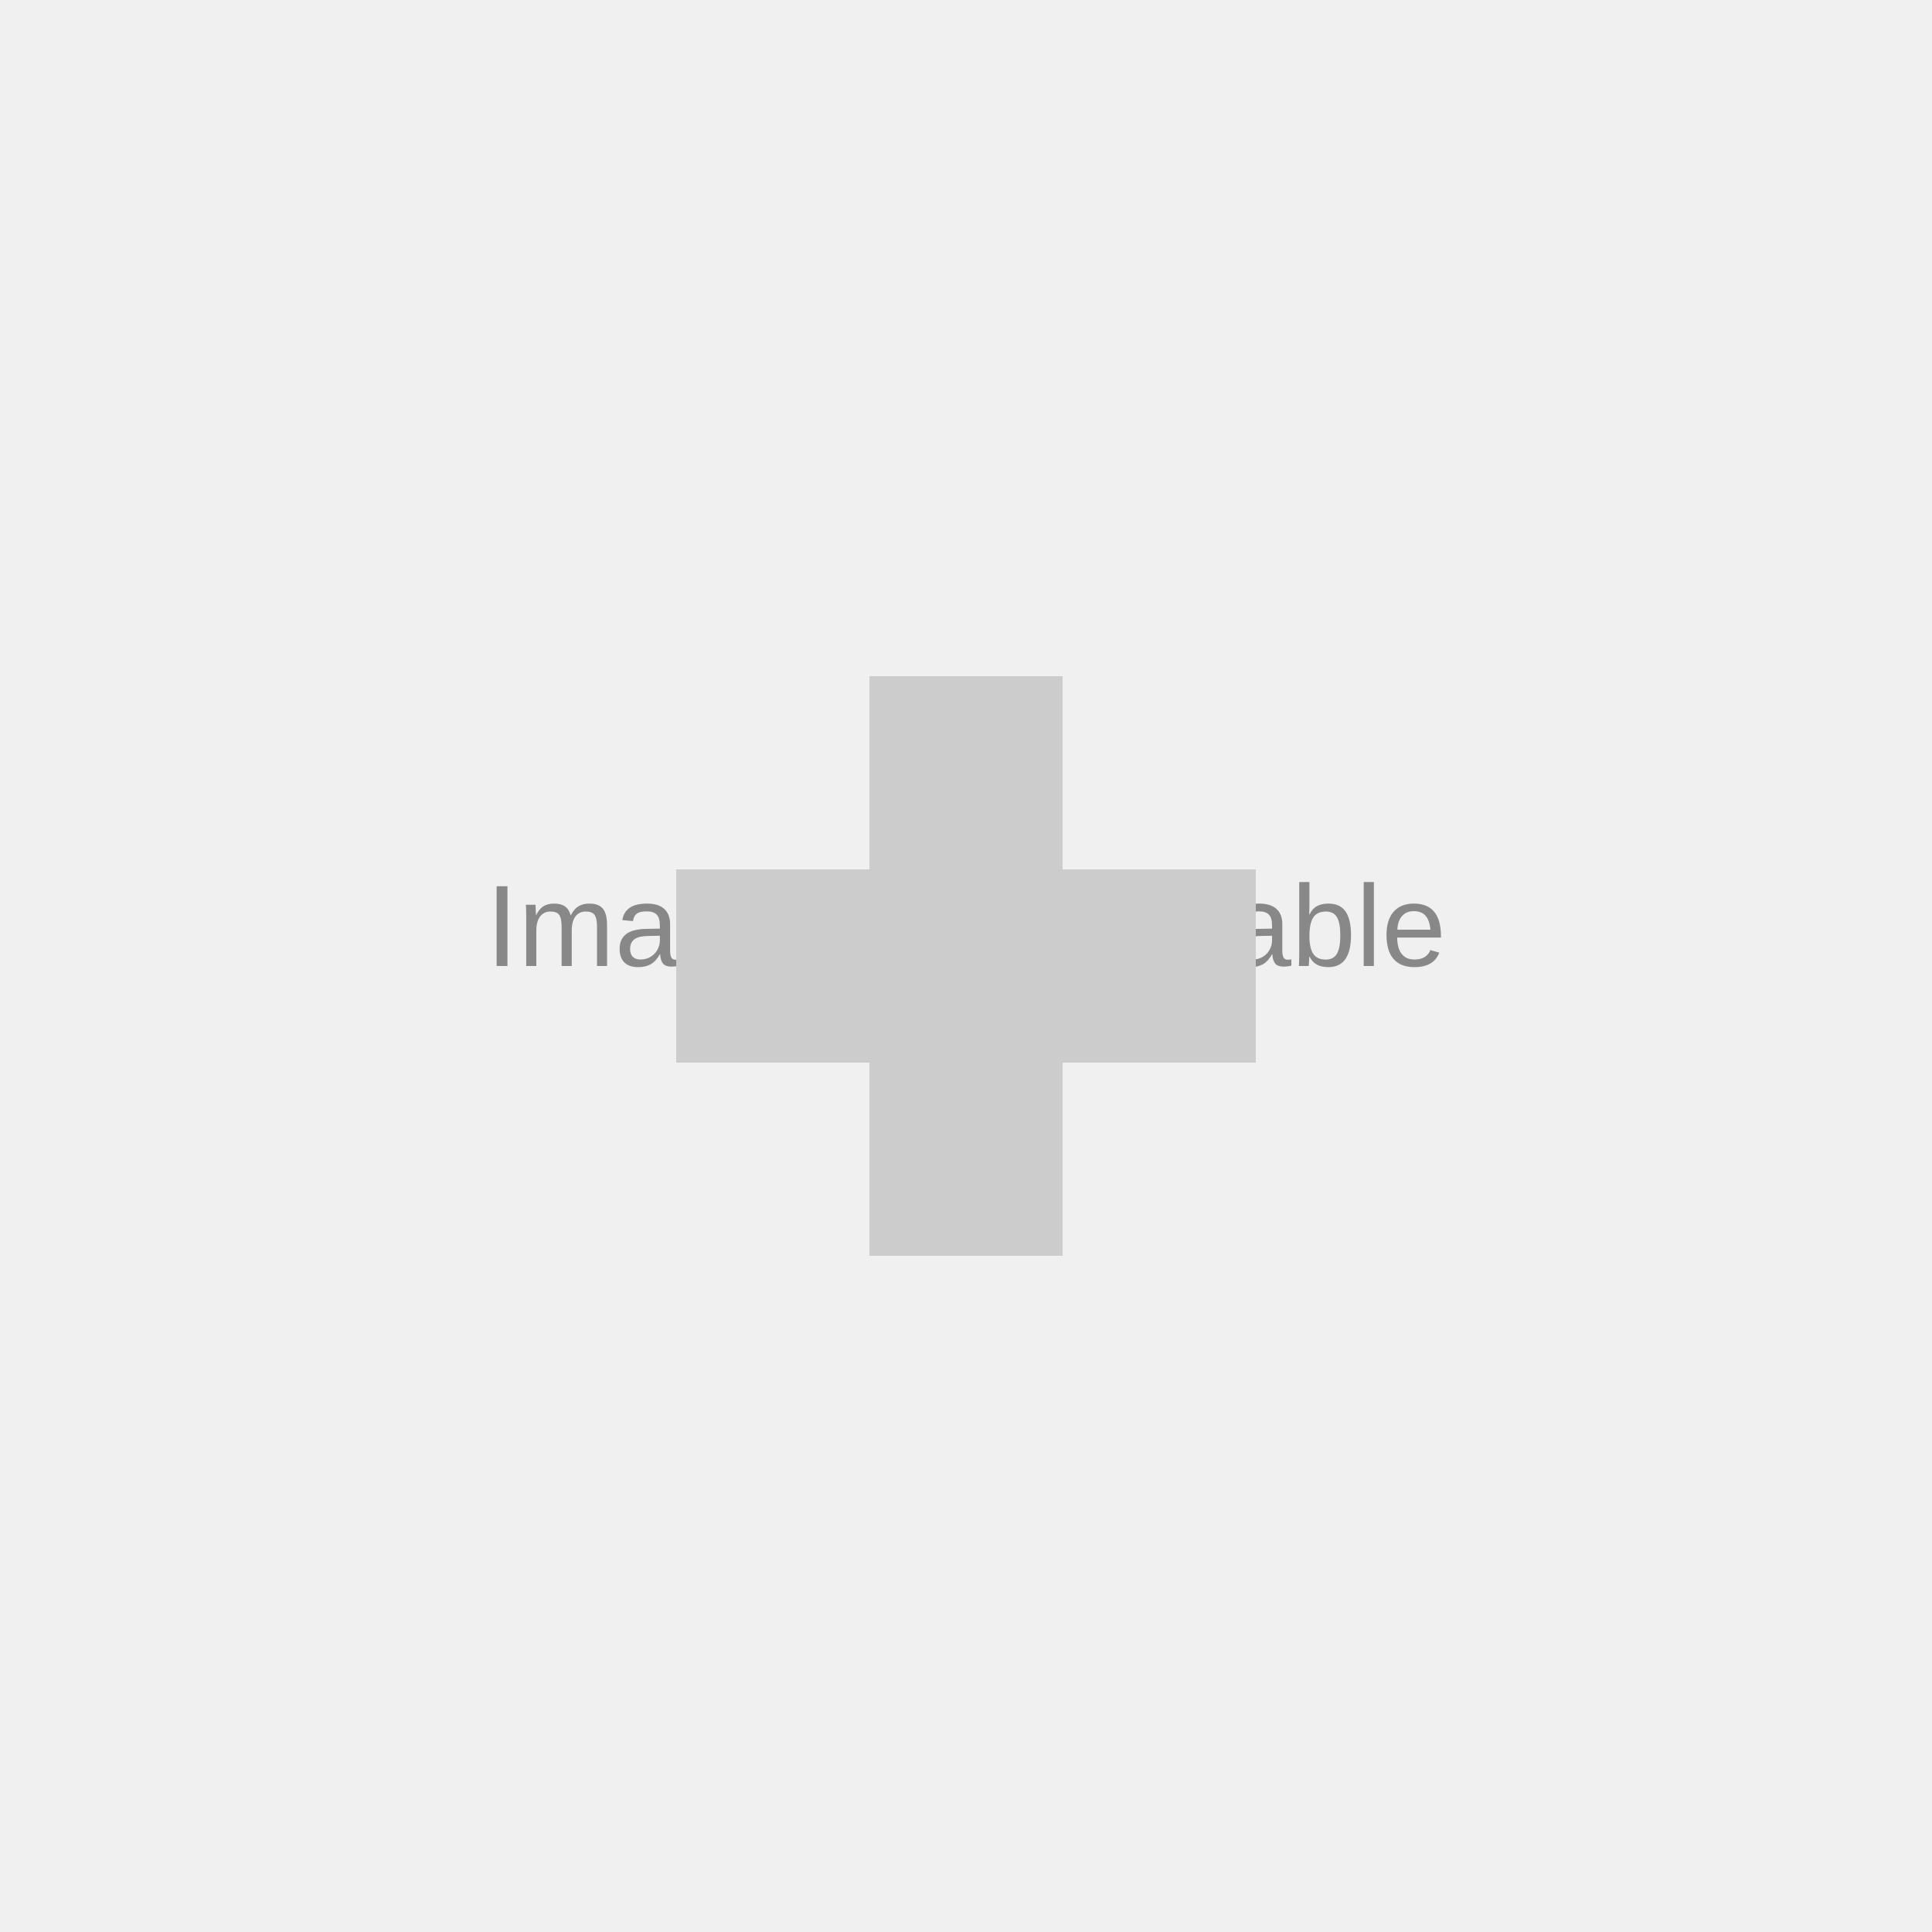
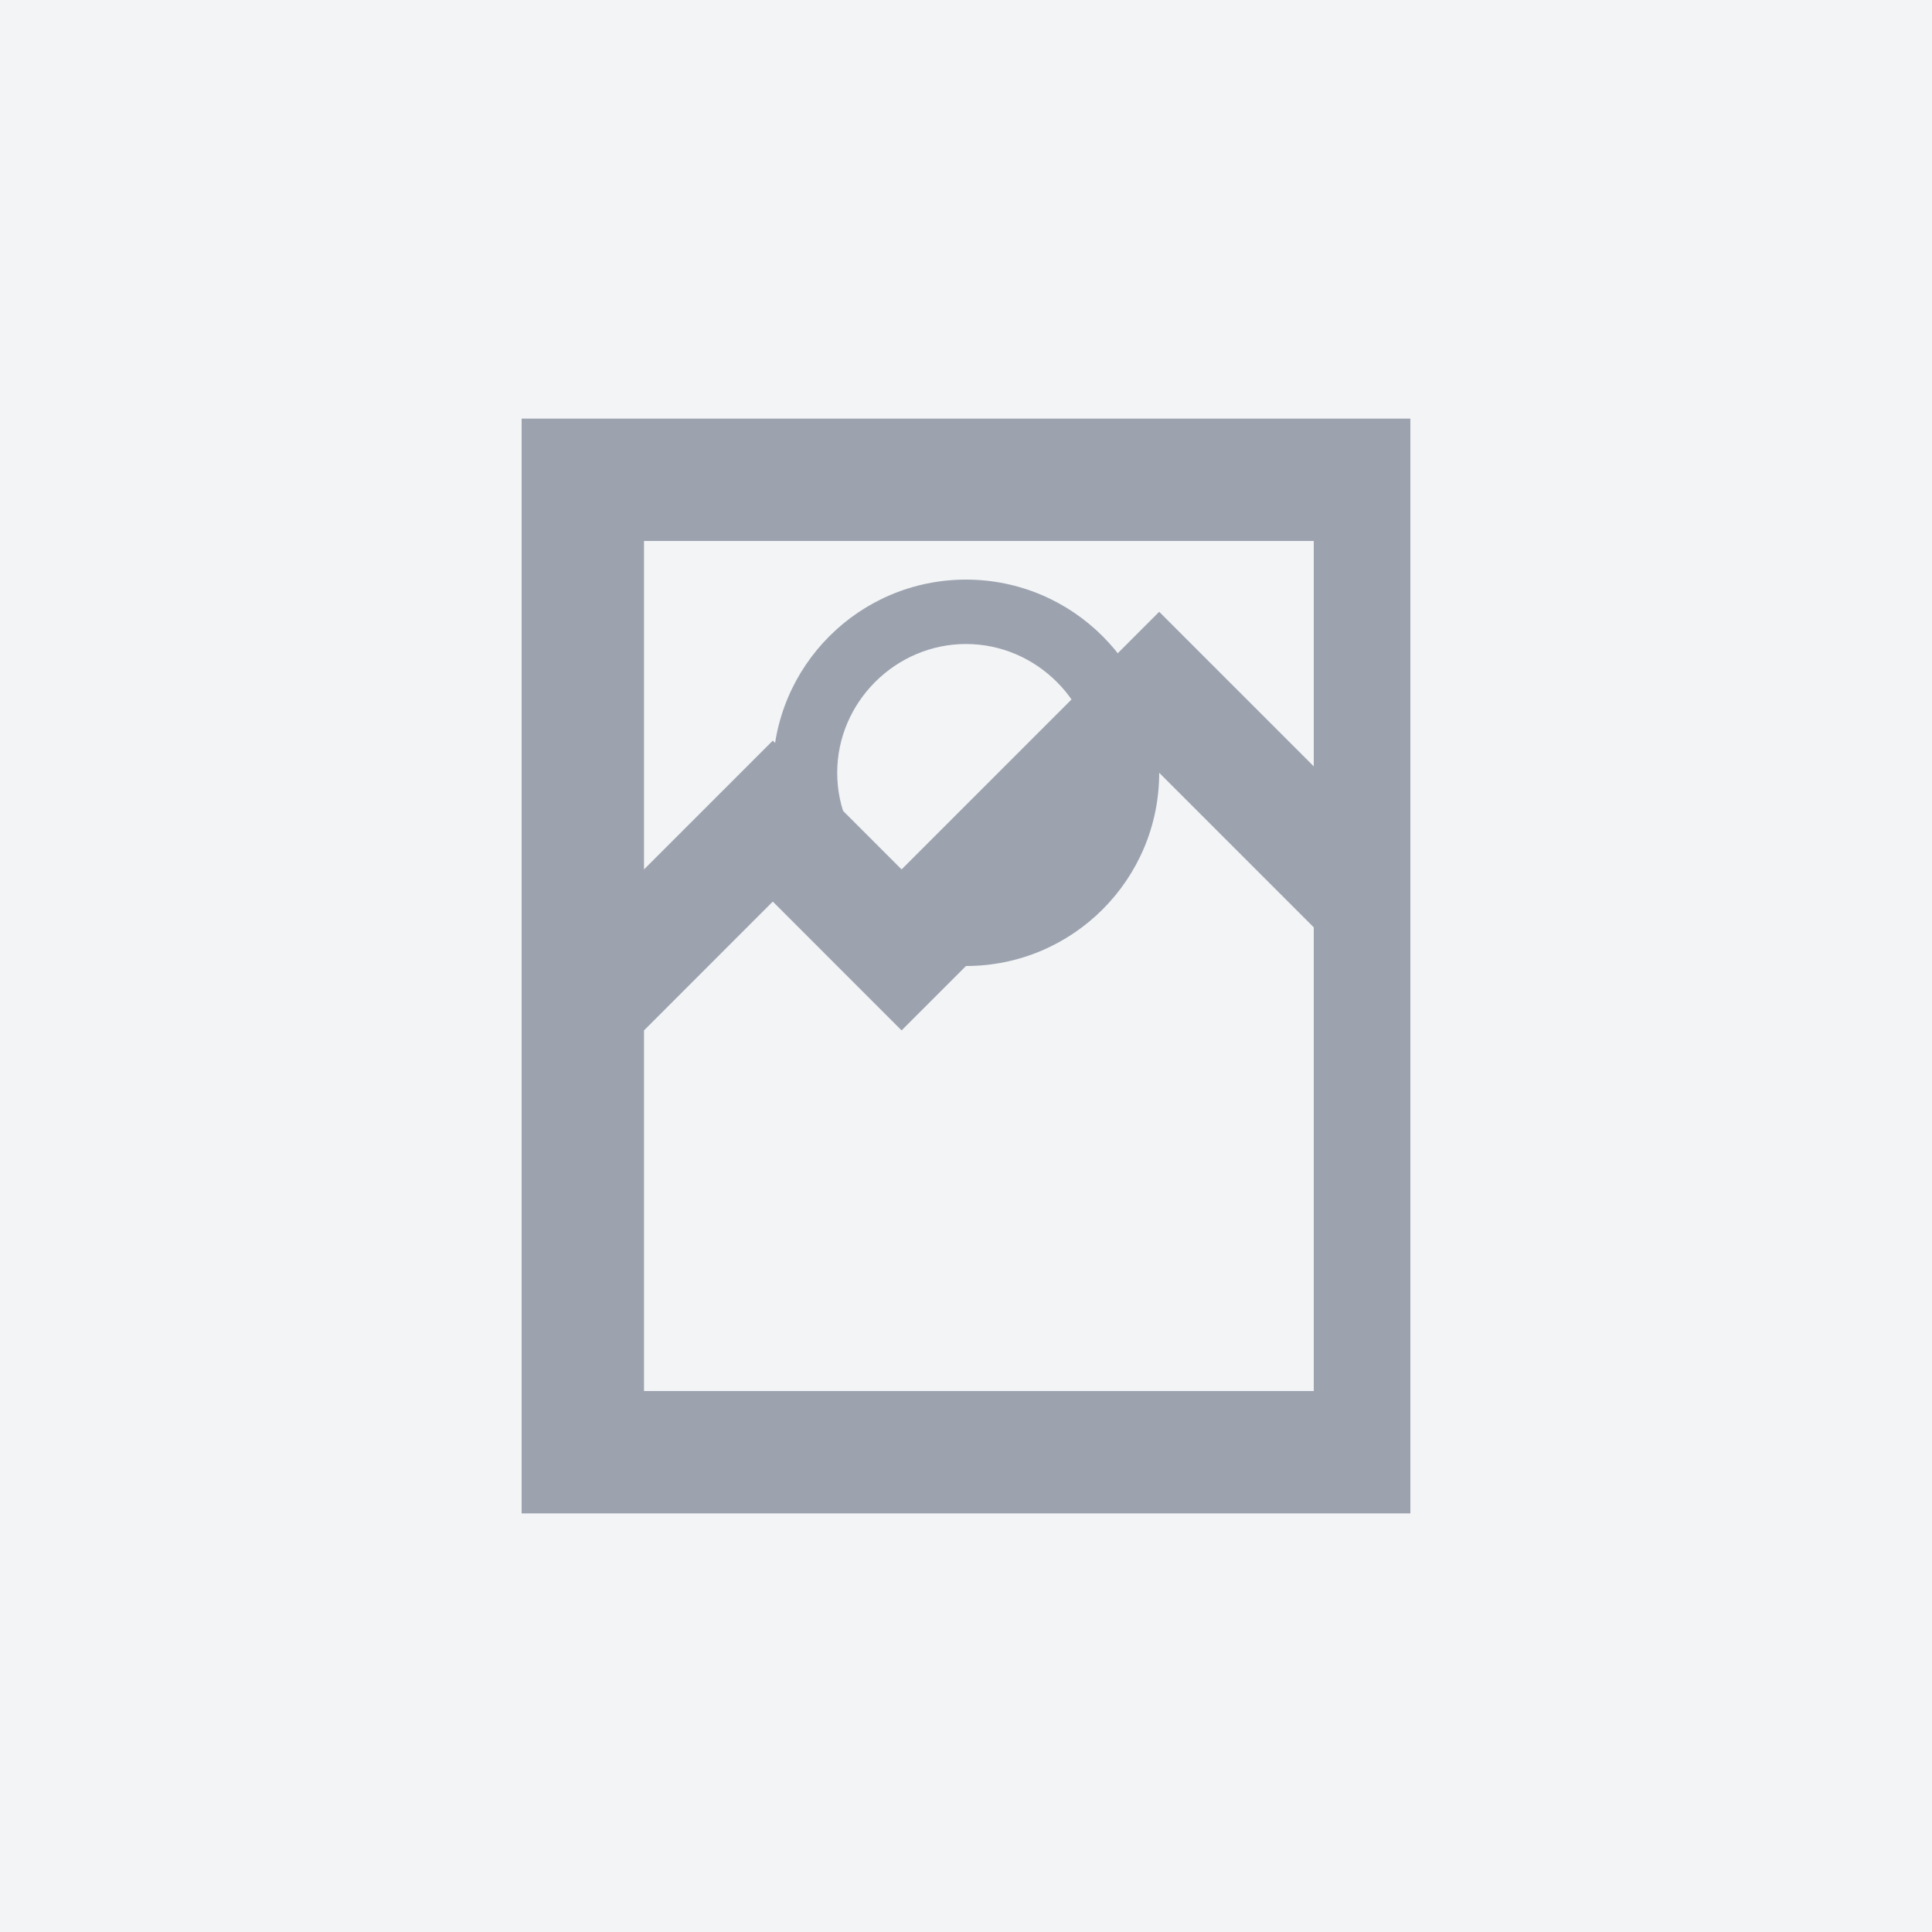
- <svg xmlns="http://www.w3.org/2000/svg" width="400" height="400">
-   <rect width="400" height="400" fill="#f0f0f0" />
-   <text x="50%" y="50%" font-family="Arial" font-size="24" text-anchor="middle" fill="#888">Image Unavailable</text>
-   <path d="M180,140 L220,140 L220,180 L260,180 L260,220 L220,220 L220,260 L180,260 L180,220 L140,220 L140,180 L180,180 Z" fill="#ccc" />
+ <svg xmlns="http://www.w3.org/2000/svg" width="800" height="800" viewBox="0 0 800 800" fill="none">
+   <rect width="800" height="800" fill="#F3F4F6" />
+   <path d="M400 240C355.82 240 320 275.82 320 320C320 364.18 355.82 400 400 400C444.18 400 480 364.18 480 320C480 275.82 444.18 240 400 240ZM400 373.33C370.8 373.33 346.67 349.2 346.67 320C346.67 290.8 370.8 266.67 400 266.67C429.2 266.67 453.33 290.8 453.33 320C453.33 349.2 429.2 373.33 400 373.33Z" fill="#9CA3AF" />
+   <path d="M216 173.33H584V626.67H216V173.33ZM266.67 224V360L320 306.67L373.33 360L480 253.33L544 317.33V224H266.67ZM266.67 576H544V384L480 320L373.33 426.67L320 373.33L266.67 426.67V576Z" fill="#9CA3AF" />
</svg>
